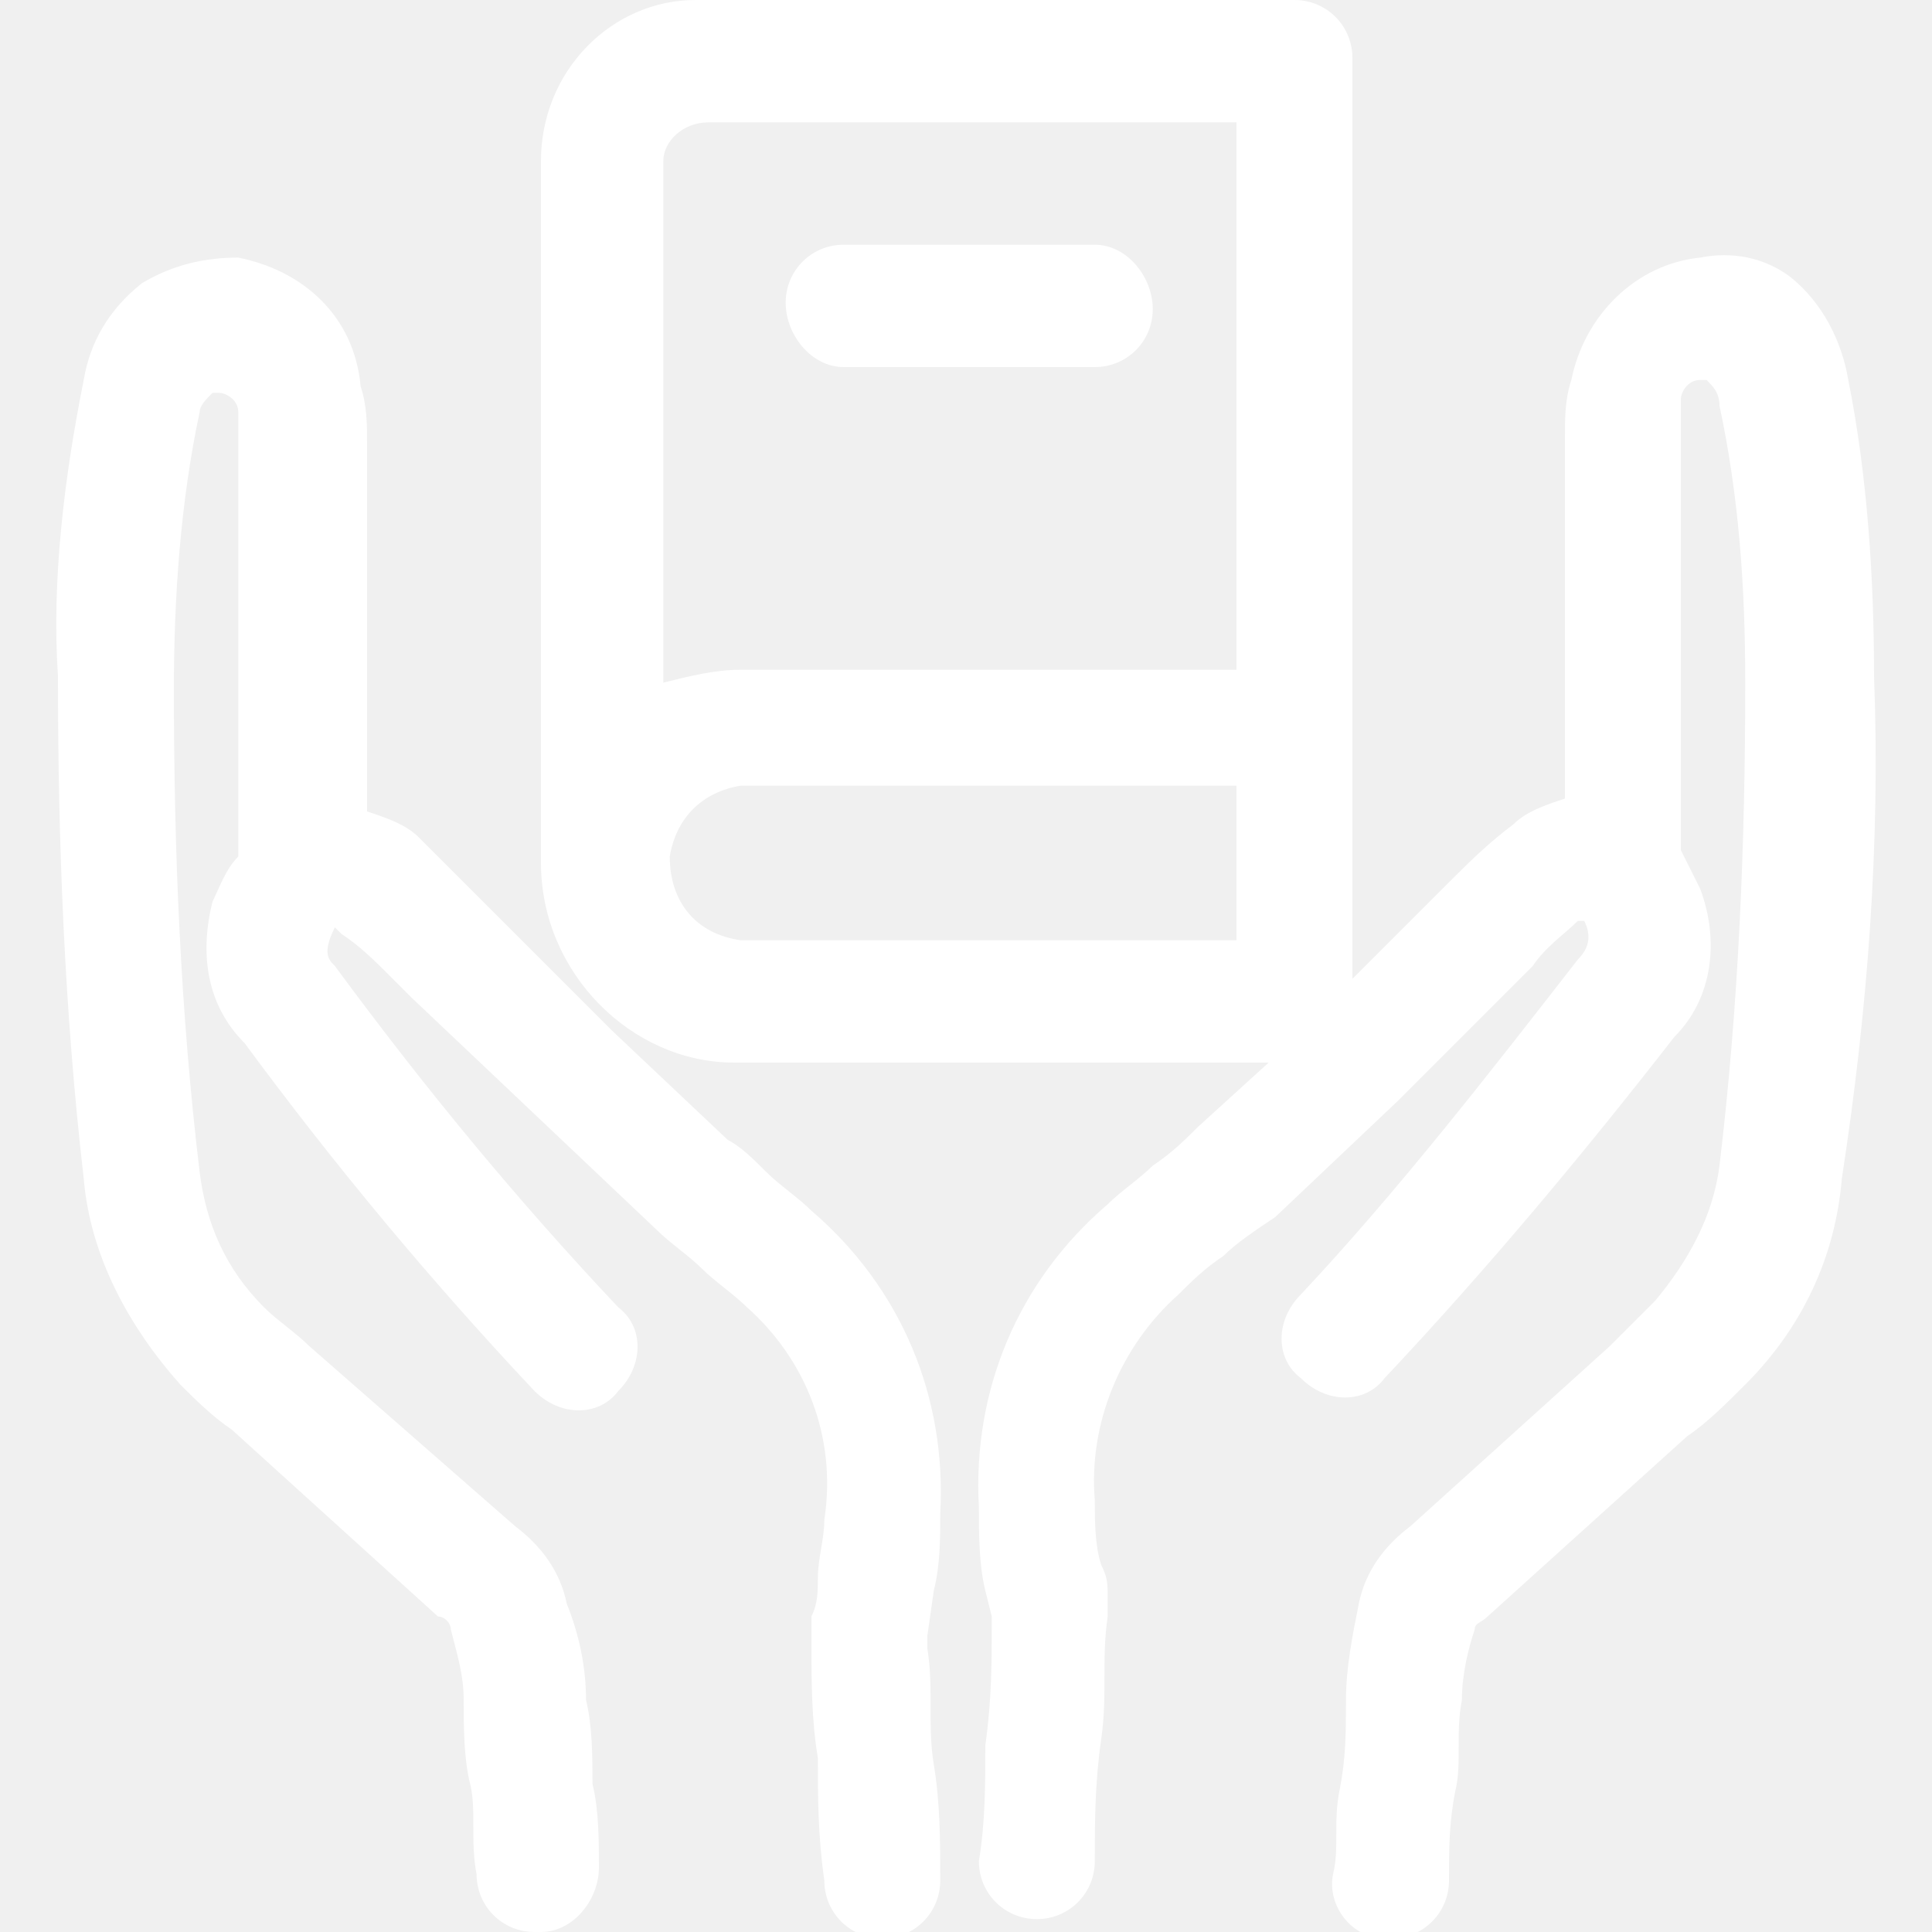
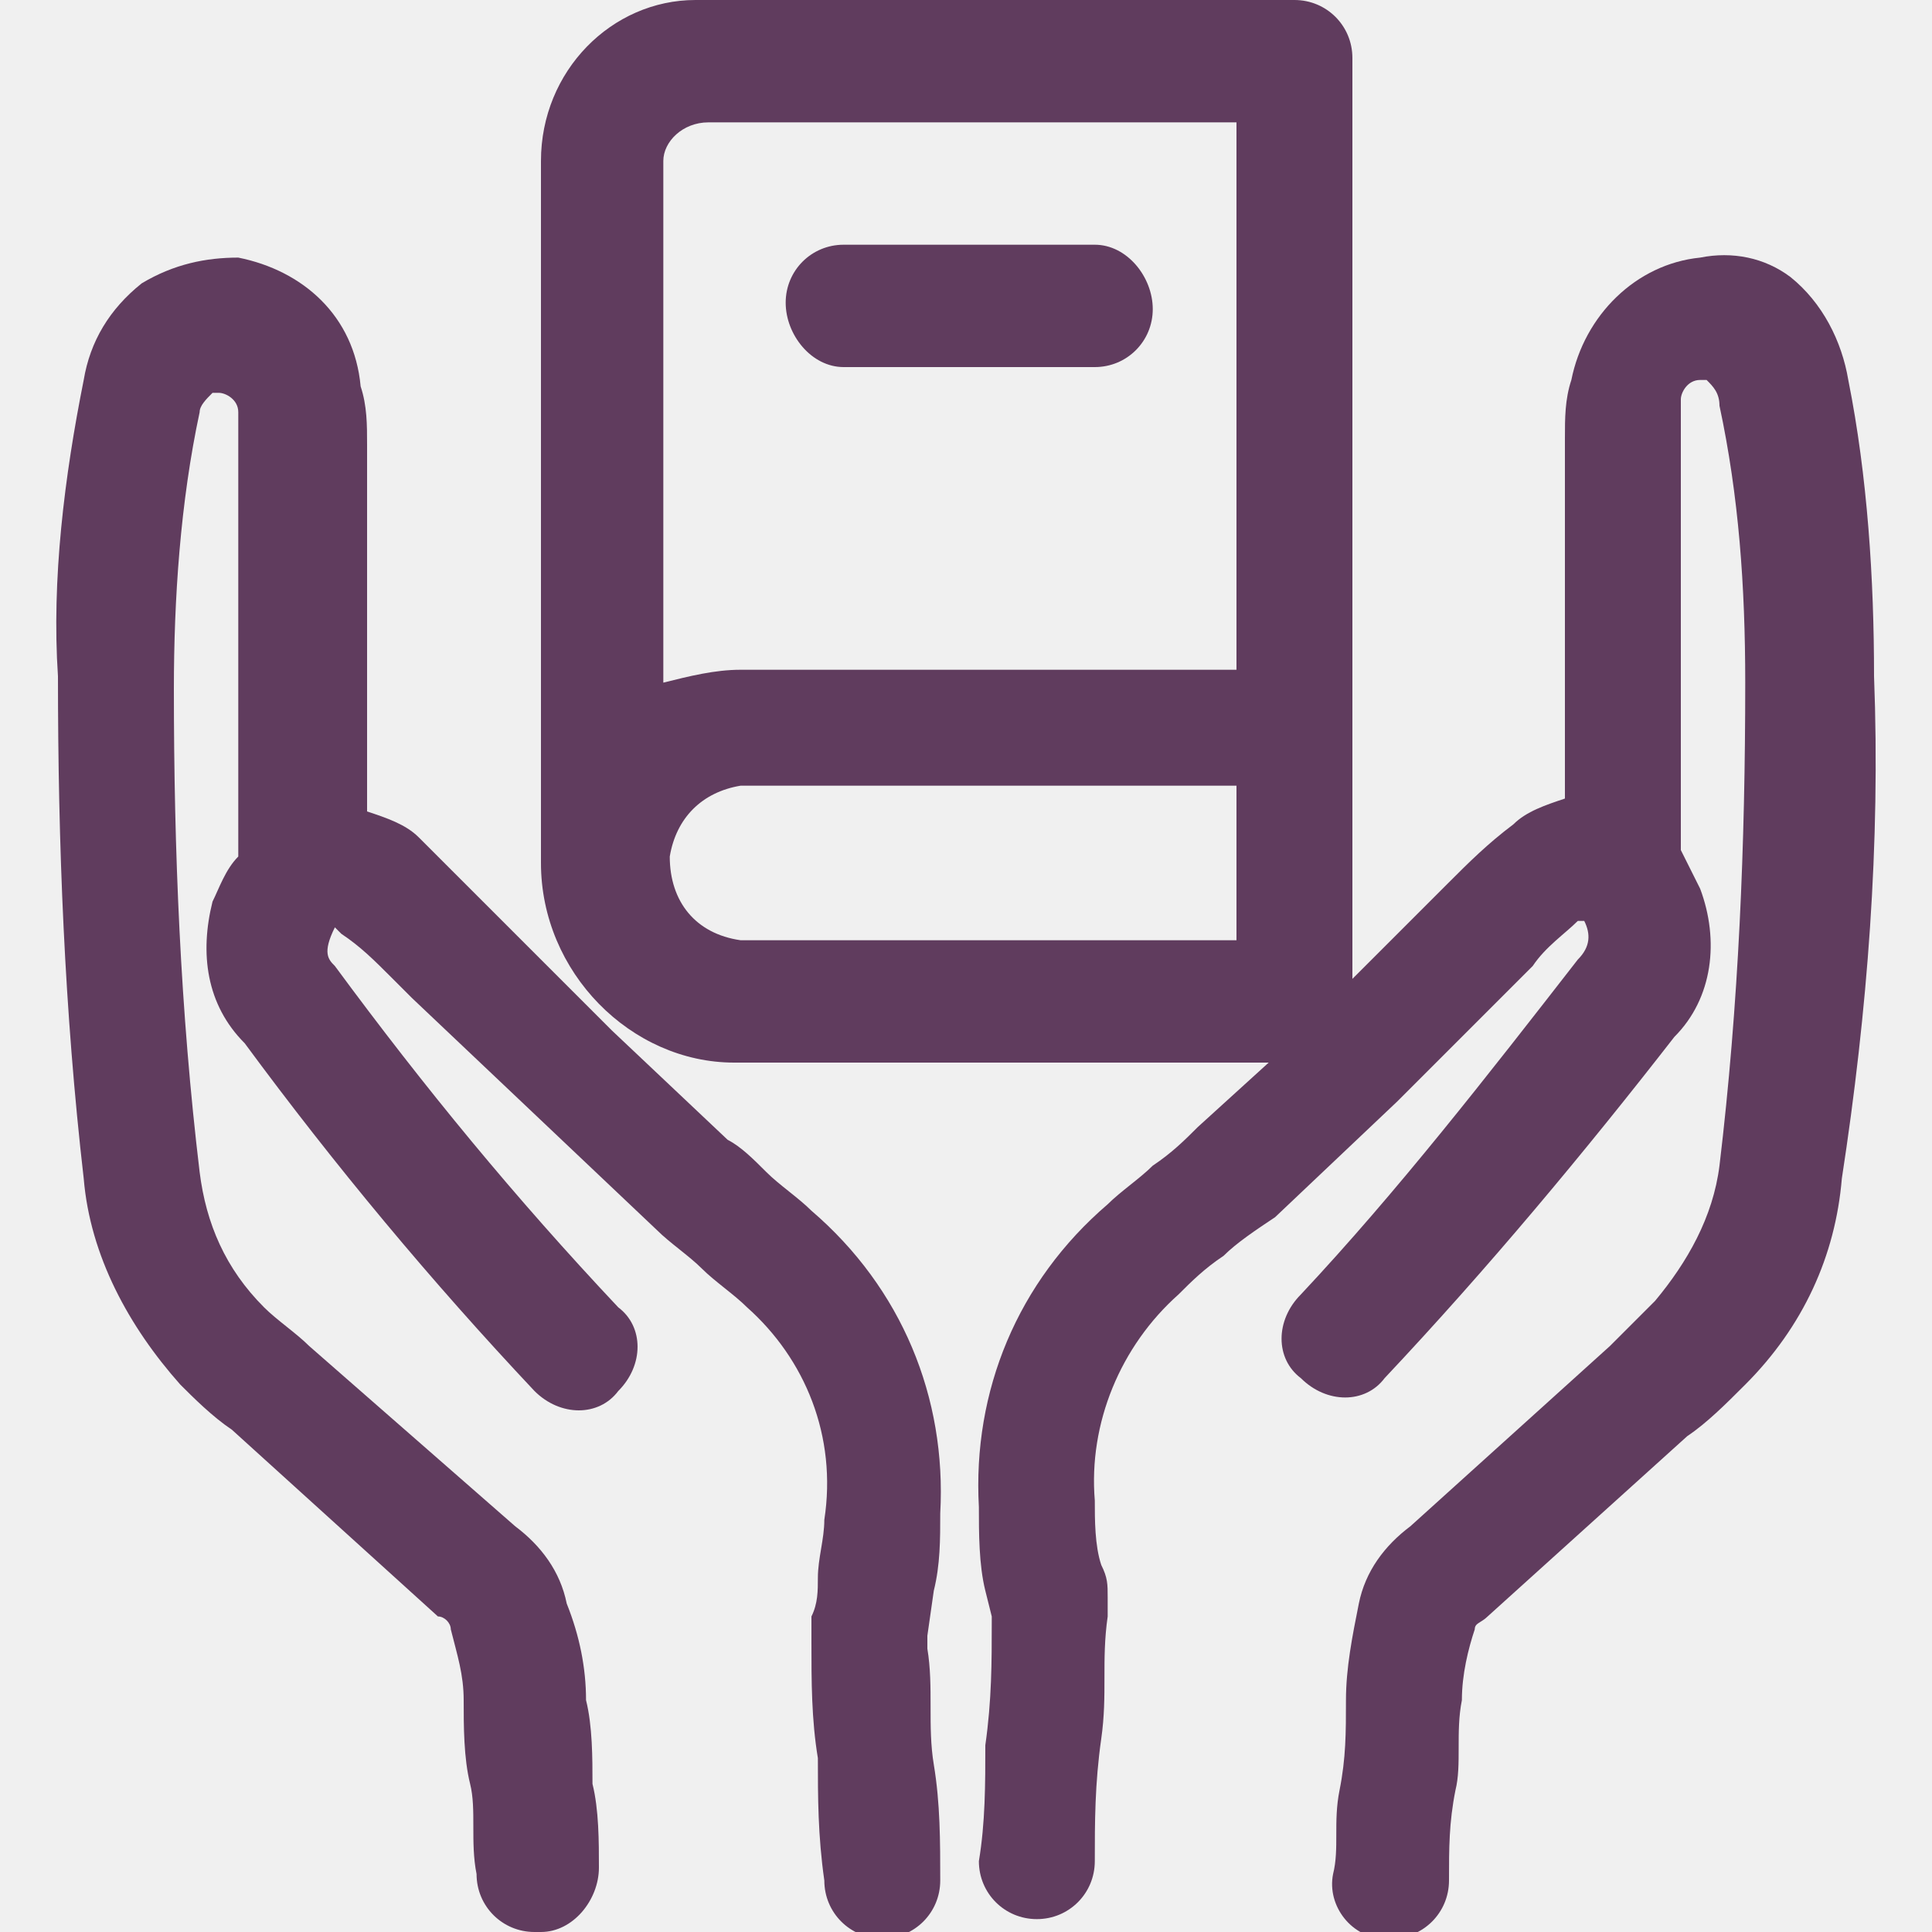
<svg xmlns="http://www.w3.org/2000/svg" version="1.1" id="Layer_1" x="0px" y="0px" viewBox="0 0 30 30" style="enable-background:new 0 0 30 30;" xml:space="preserve">
  <style type="text/css">
- 	.st0{fill:#FFFFFF;}
+ 	.st0{fill:#603c5e;}
</style>
  <g>
    <path class="st0" d="M29.1,10.5c0-1.5-0.1-3.1-0.4-4.6c-0.1-0.6-0.4-1.2-0.9-1.6c-0.4-0.3-0.9-0.4-1.4-0.3c-1,0.1-1.8,0.9-2,1.9   c-0.1,0.3-0.1,0.6-0.1,0.9v5.6c-0.3,0.1-0.6,0.2-0.8,0.4c-0.4,0.3-0.7,0.6-1,0.9l-0.3,0.3c-0.4,0.4-0.8,0.8-1.2,1.2v-3.9   c0-0.1,0-0.1,0-0.2V0.9c0-0.5-0.4-0.9-0.9-0.9h-9.3C9.5,0,8.4,1.1,8.4,2.5c0,0,0,0,0,0v10.6c0,0.1,0,0.2,0,0.3c0,1.7,1.4,3.1,3,3.1   h8.3l-1.1,1c-0.2,0.2-0.4,0.4-0.7,0.6c-0.2,0.2-0.5,0.4-0.7,0.6c-1.4,1.2-2.1,2.9-2,4.7c0,0.4,0,0.9,0.1,1.3l0.1,0.4v0.1   c0,0.6,0,1.2-0.1,1.9c0,0.6,0,1.2-0.1,1.8c0,0.5,0.4,0.9,0.9,0.9h0c0.5,0,0.9-0.4,0.9-0.9c0-0.6,0-1.2,0.1-1.9s0-1.2,0.1-1.9v-0.3   c0-0.2,0-0.3-0.1-0.5c-0.1-0.3-0.1-0.7-0.1-1c-0.1-1.2,0.4-2.4,1.3-3.2c0.2-0.2,0.4-0.4,0.7-0.6c0.2-0.2,0.5-0.4,0.8-0.6l1.9-1.8   l1.8-1.8l0.3-0.3c0.2-0.3,0.5-0.5,0.7-0.7h0.1l0,0c0.1,0.2,0.1,0.4-0.1,0.6c-1.4,1.8-2.8,3.6-4.3,5.2c-0.4,0.4-0.4,1,0,1.3   c0,0,0,0,0,0c0.4,0.4,1,0.4,1.3,0c1.6-1.7,3.1-3.5,4.5-5.3c0.6-0.6,0.7-1.5,0.4-2.3c-0.1-0.2-0.2-0.4-0.3-0.6c0,0,0-0.1,0-0.1V6.9   c0-0.2,0-0.4,0-0.6V6.2c0-0.1,0.1-0.3,0.3-0.3h0.1l0,0c0.1,0.1,0.2,0.2,0.2,0.4c0.3,1.4,0.4,2.8,0.4,4.3c0,2.5-0.1,5-0.4,7.5   c-0.1,0.8-0.5,1.5-1,2.1c-0.2,0.2-0.5,0.5-0.7,0.7l-3.1,2.8c-0.4,0.3-0.7,0.7-0.8,1.2c-0.1,0.5-0.2,1-0.2,1.5c0,0.5,0,0.9-0.1,1.4   c-0.1,0.5,0,0.9-0.1,1.3c-0.1,0.5,0.3,1,0.8,1c0,0,0,0,0,0h0.1c0.5,0,0.9-0.4,0.9-0.9c0-0.5,0-0.9,0.1-1.4c0.1-0.4,0-0.9,0.1-1.4   c0-0.4,0.1-0.8,0.2-1.1c0-0.1,0.1-0.1,0.2-0.2l3.1-2.8c0.3-0.2,0.6-0.5,0.9-0.8c0.9-0.9,1.4-2,1.5-3.2C29,15.7,29.2,13.1,29.1,10.5   z M11,1.9h8.2v8.5h-7.7c-0.4,0-0.8,0.1-1.2,0.2V2.5C10.3,2.2,10.6,1.9,11,1.9C10.9,1.9,10.9,1.9,11,1.9z M19.2,14.6h-7.7   c-0.7-0.1-1.1-0.6-1.1-1.3c0.1-0.6,0.5-1,1.1-1.1h7.7V14.6z" />
    <path class="st0" d="M14.5,24.7c0.1-0.4,0.1-0.8,0.1-1.2c0.1-1.8-0.6-3.5-2-4.7c-0.2-0.2-0.5-0.4-0.7-0.6c-0.2-0.2-0.4-0.4-0.6-0.5   l-1.8-1.7l-1.8-1.8l-0.3-0.3c-0.3-0.3-0.6-0.6-0.9-0.9c-0.2-0.2-0.5-0.3-0.8-0.4V6.9c0-0.3,0-0.6-0.1-0.9C5.5,4.9,4.7,4.2,3.7,4   C3.2,4,2.7,4.1,2.2,4.4C1.7,4.8,1.4,5.3,1.3,5.9C1,7.4,0.8,9,0.9,10.5c0,2.6,0.1,5.2,0.4,7.8c0.1,1.2,0.7,2.3,1.5,3.2   C3,21.7,3.3,22,3.6,22.2l3.2,2.9C6.9,25.1,7,25.2,7,25.3c0.1,0.4,0.2,0.7,0.2,1.1c0,0.4,0,0.9,0.1,1.3s0,0.9,0.1,1.4   c0,0.5,0.4,0.9,0.9,0.9h0.1c0.5,0,0.9-0.5,0.9-1c0,0,0,0,0,0c0-0.4,0-0.9-0.1-1.3c0-0.4,0-0.9-0.1-1.3c0-0.5-0.1-1-0.3-1.5   c-0.1-0.5-0.4-0.9-0.8-1.2l-3.2-2.8c-0.2-0.2-0.5-0.4-0.7-0.6c-0.6-0.6-0.9-1.3-1-2.1c-0.3-2.5-0.4-5-0.4-7.5   c0-1.4,0.1-2.9,0.4-4.3c0-0.1,0.1-0.2,0.2-0.3h0.1c0.1,0,0.3,0.1,0.3,0.3v0.1c0,0.2,0,0.4,0,0.6v6.1c0,0,0,0,0,0.1   c-0.2,0.2-0.3,0.5-0.4,0.7c-0.2,0.8-0.1,1.6,0.5,2.2c1.4,1.9,2.9,3.7,4.5,5.4c0.4,0.4,1,0.4,1.3,0c0.4-0.4,0.4-1,0-1.3l0,0   c-1.6-1.7-3-3.4-4.4-5.3c-0.1-0.1-0.2-0.2,0-0.6l0.1,0.1c0.3,0.2,0.5,0.4,0.8,0.7l0.3,0.3l1.9,1.8l1.9,1.8c0.2,0.2,0.5,0.4,0.7,0.6   c0.2,0.2,0.5,0.4,0.7,0.6c0.9,0.8,1.4,2,1.2,3.3c0,0.3-0.1,0.6-0.1,0.9c0,0.2,0,0.4-0.1,0.6v0.4c0,0.6,0,1.2,0.1,1.8   c0,0.6,0,1.2,0.1,1.9c0,0.5,0.4,0.9,0.9,0.9h0c0.5,0,0.9-0.4,0.9-0.9c0-0.6,0-1.2-0.1-1.8s0-1.2-0.1-1.8v-0.2L14.5,24.7z" />
    <path class="st0" d="M13.1,5.7H17c0.5,0,0.9-0.4,0.9-0.9S17.5,3.8,17,3.8h-3.9c-0.5,0-0.9,0.4-0.9,0.9S12.6,5.7,13.1,5.7z" />
  </g>
</svg>
